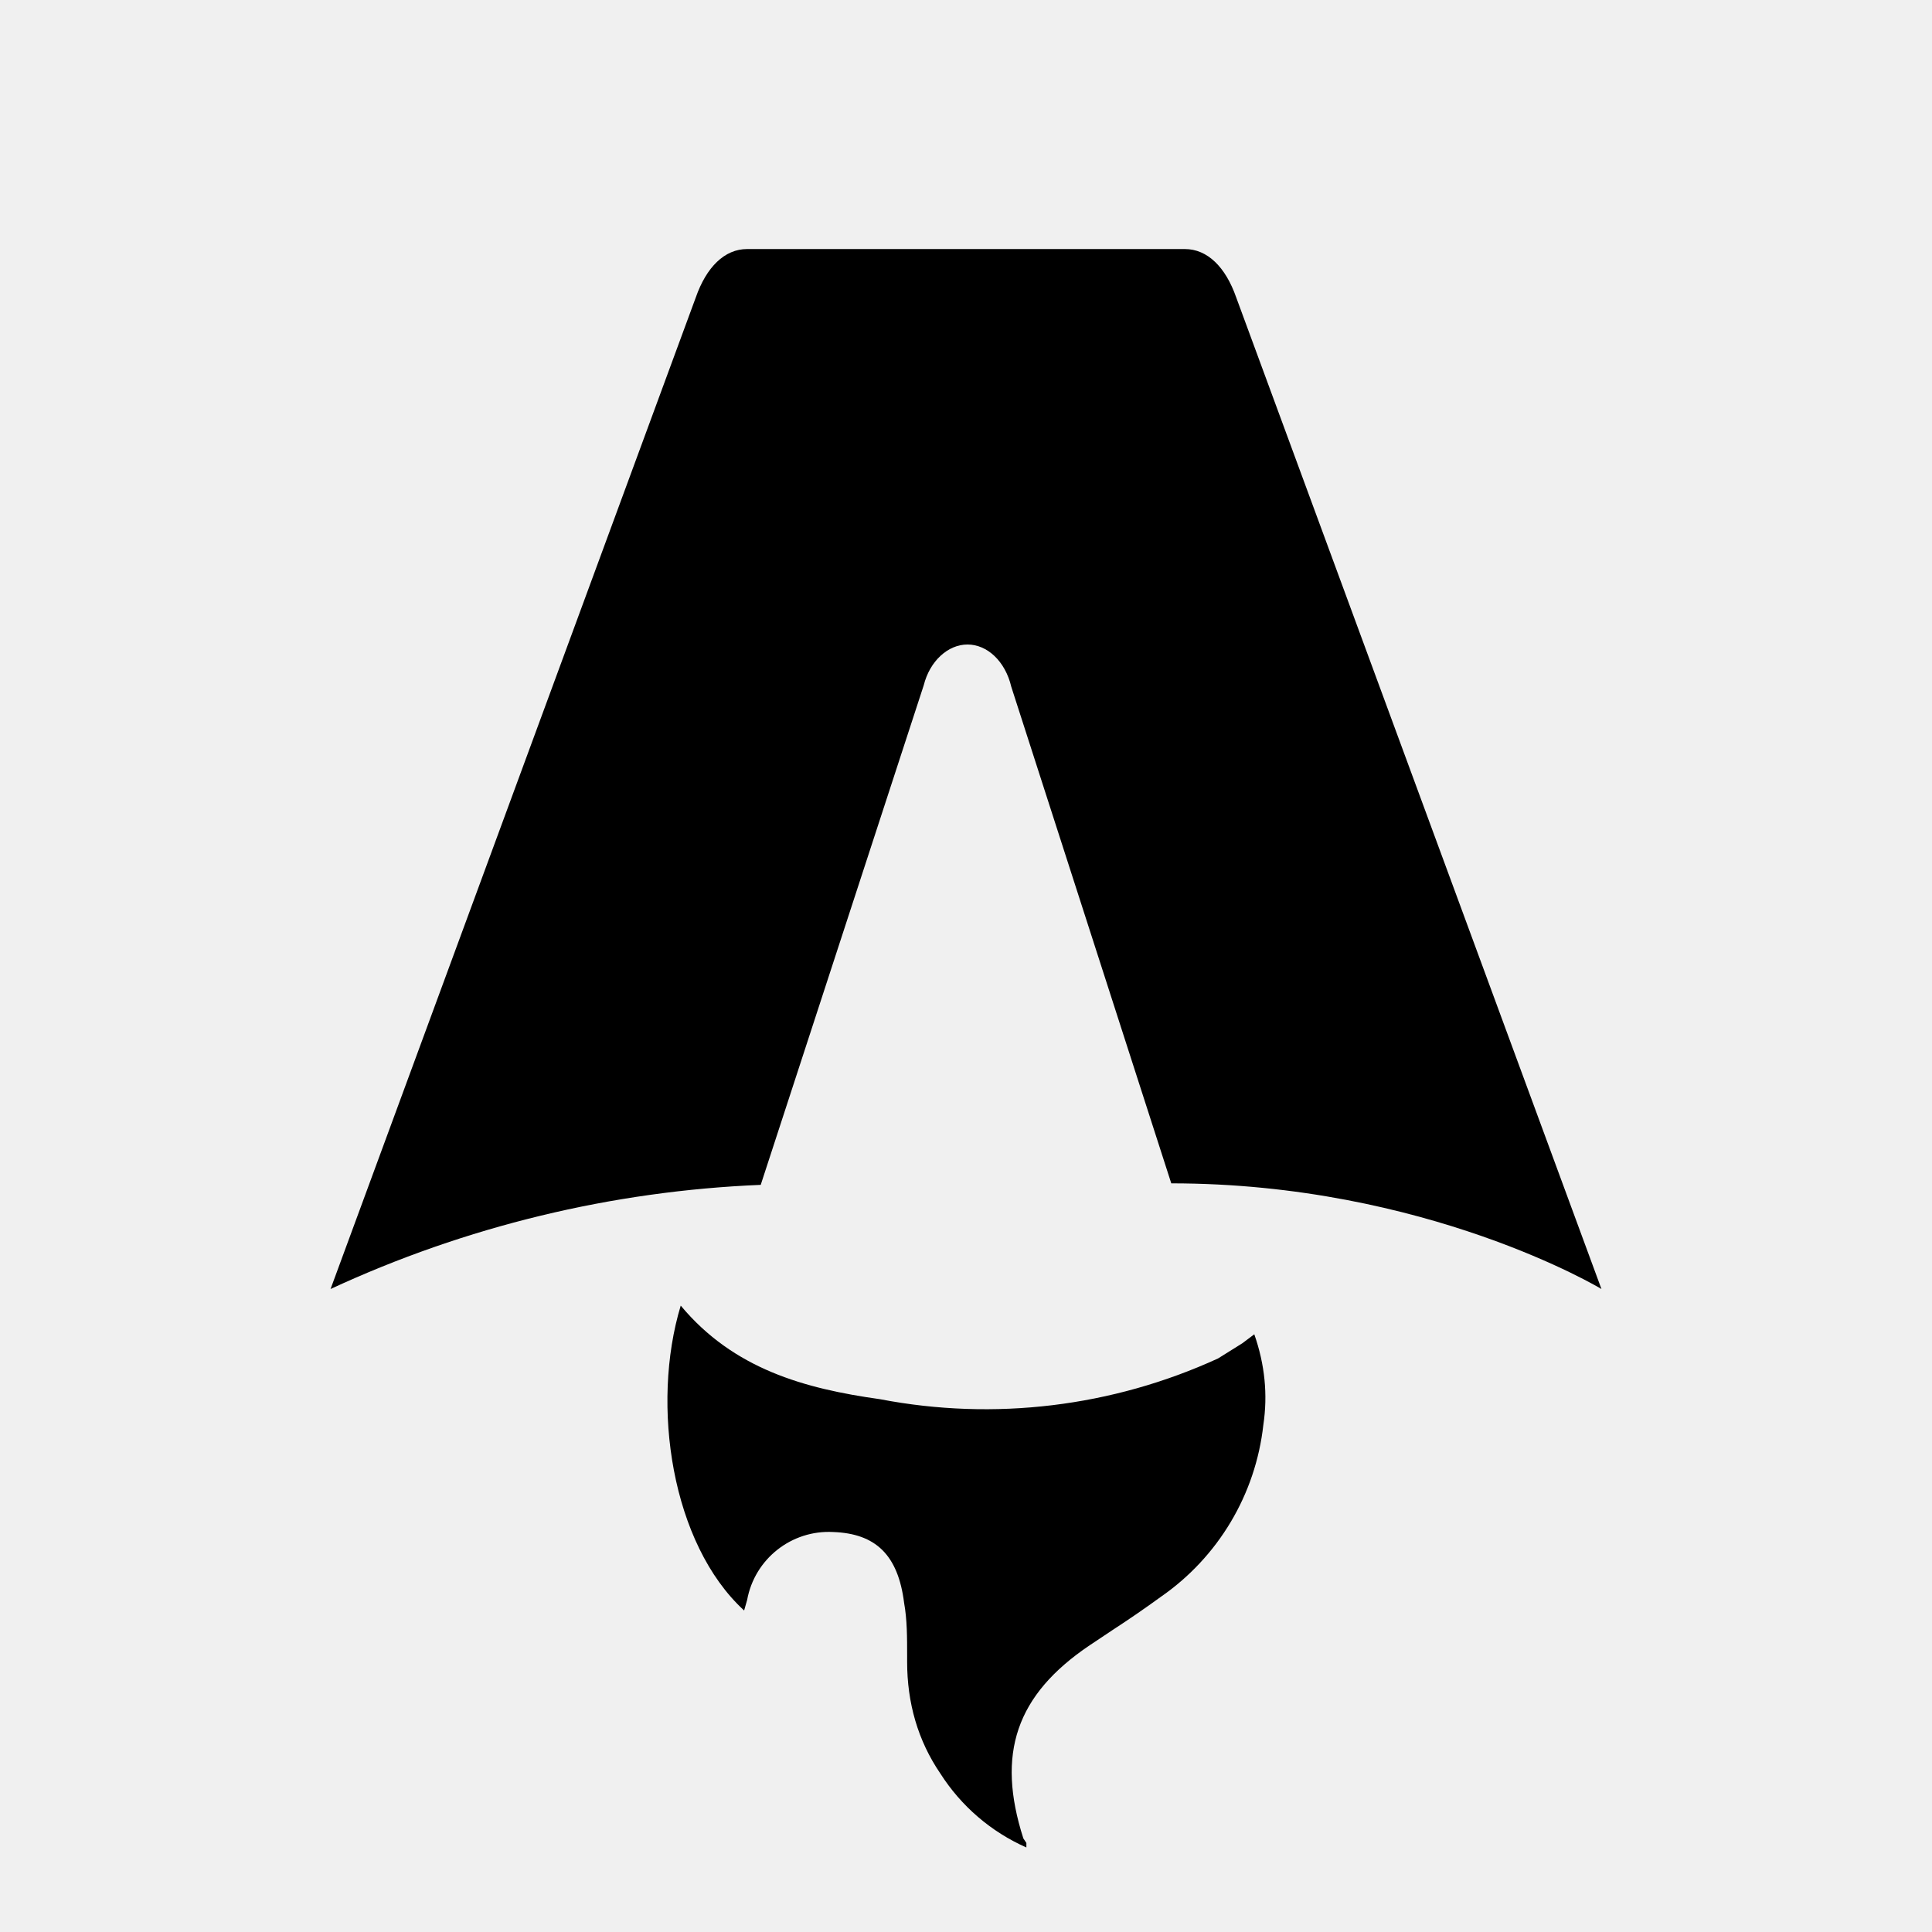
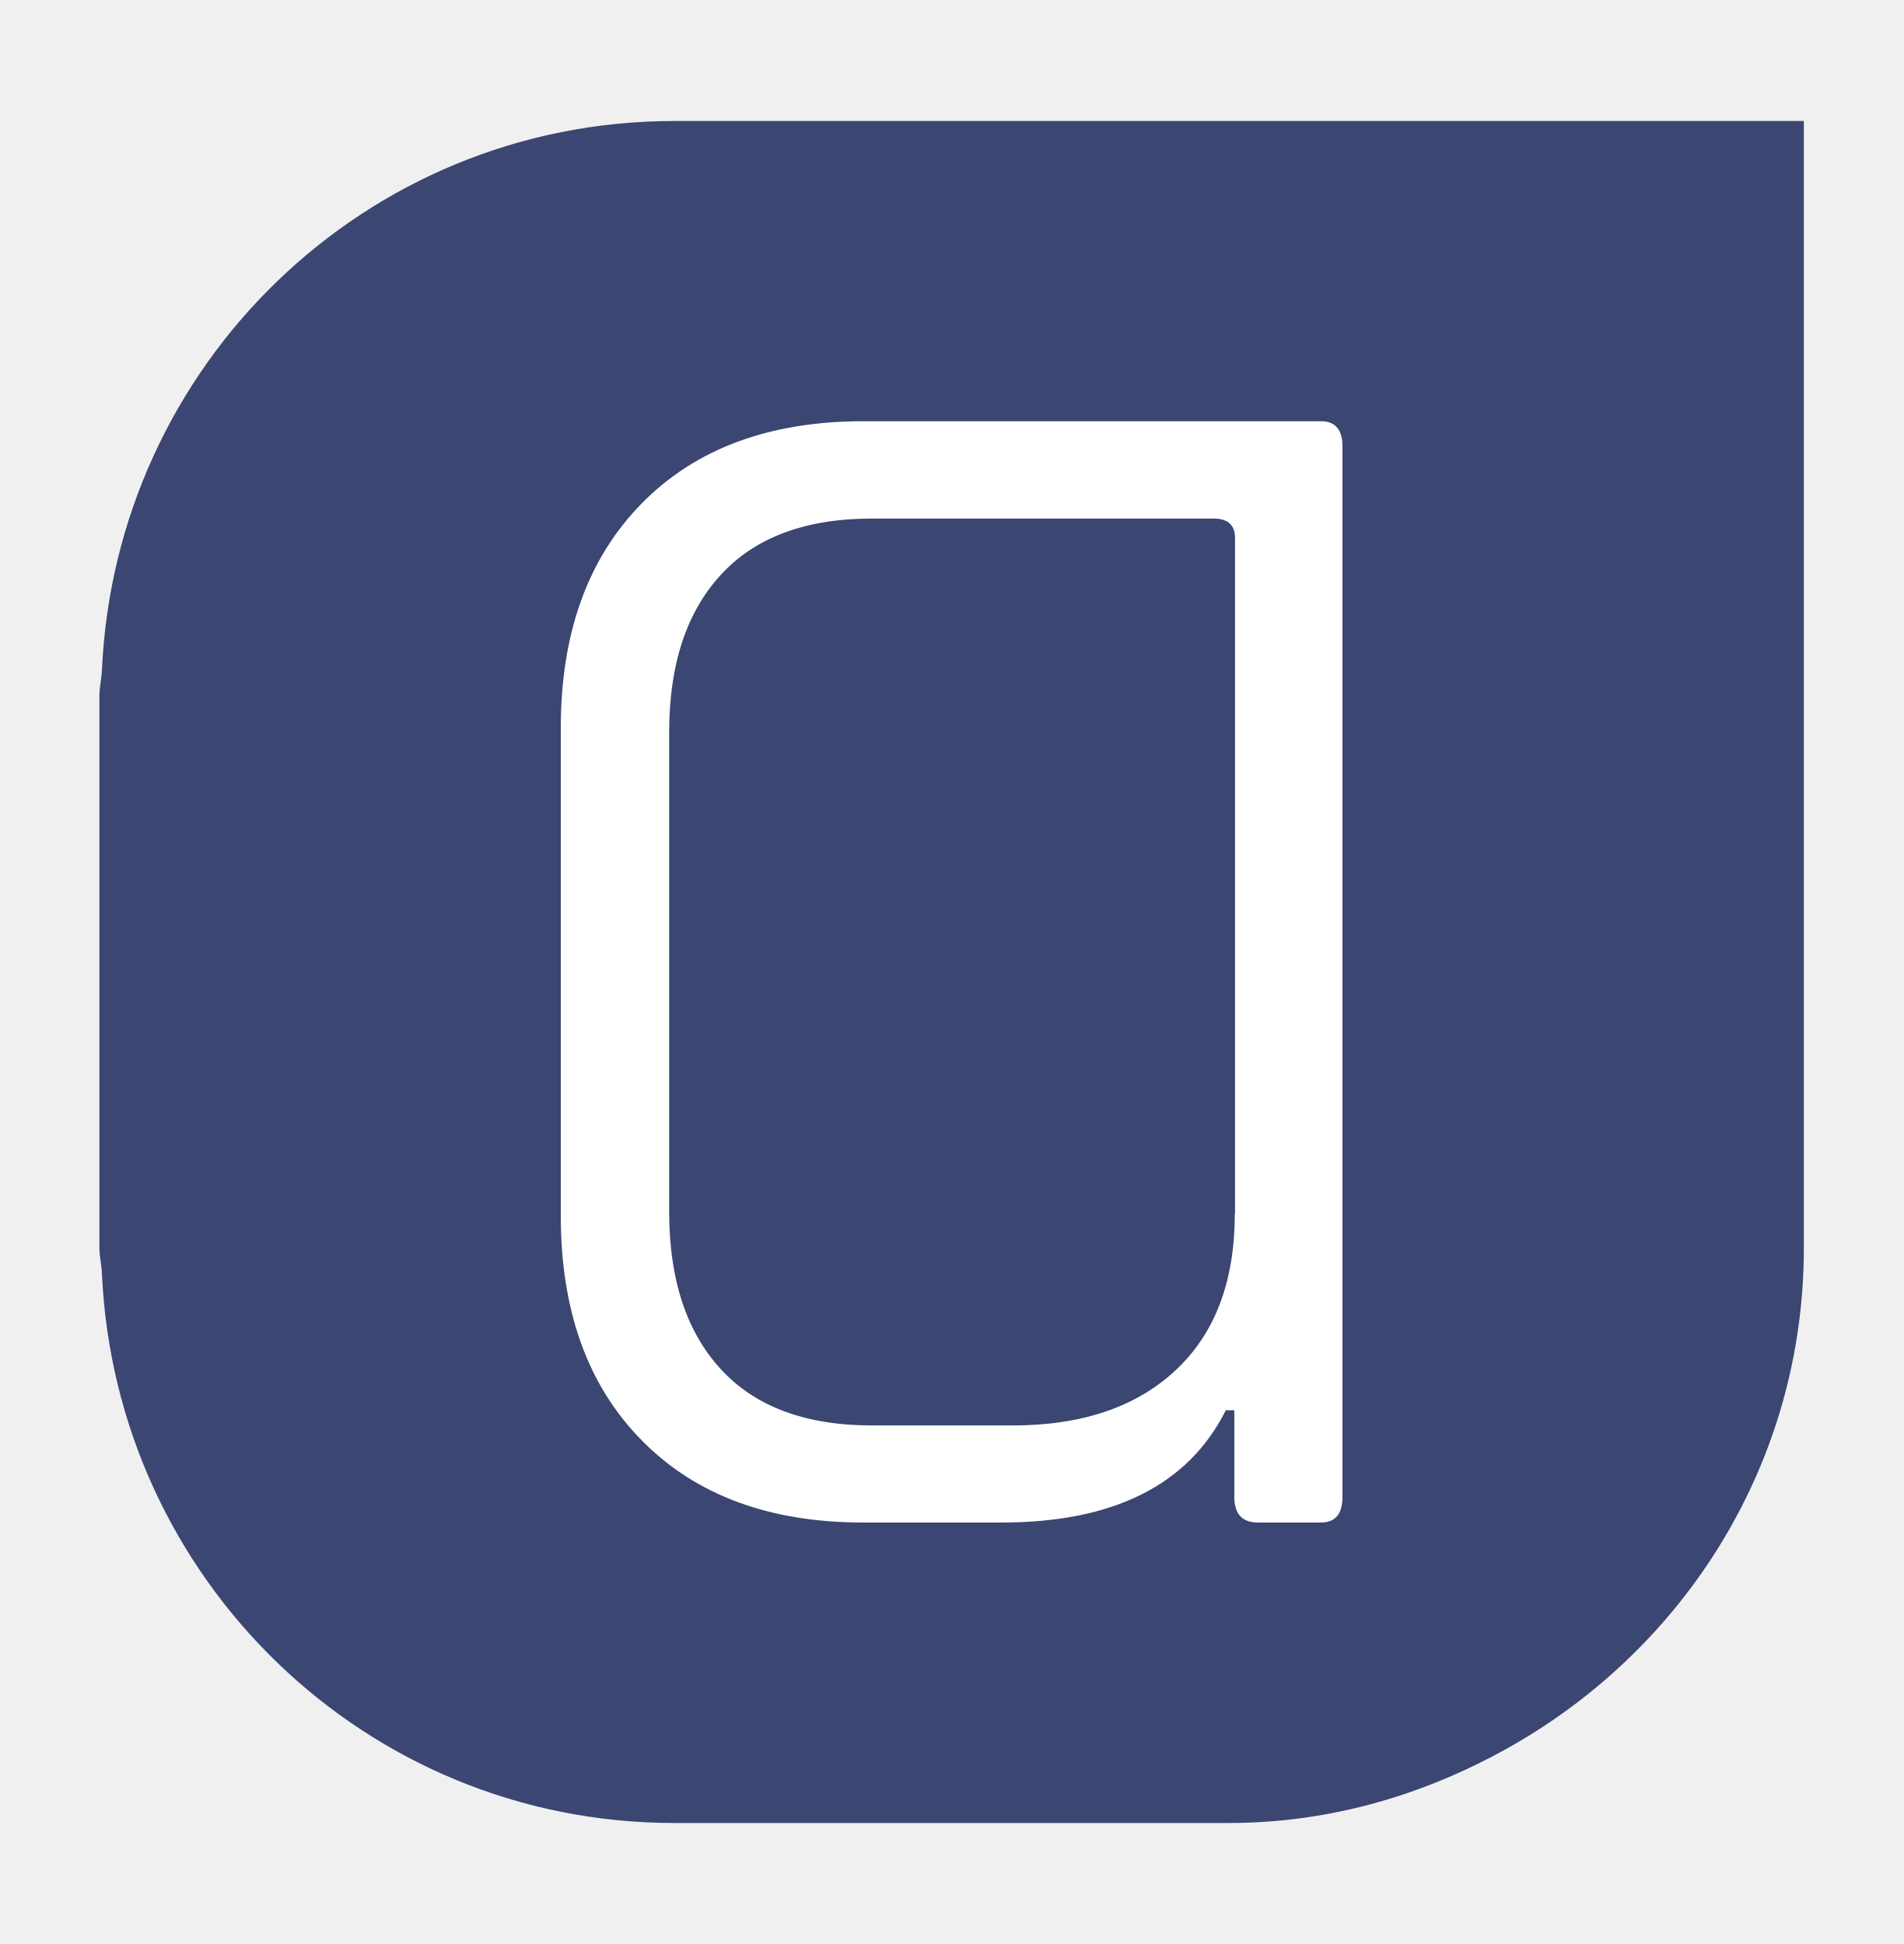
- <svg xmlns="http://www.w3.org/2000/svg" fill="none" viewBox="0 0 128 128">
-   <path d="M50.4 78.5a75.1 75.1 0 0 0-28.5 6.9l24.2-65.7c.7-2 1.9-3.2 3.4-3.2h29c1.5 0 2.7 1.2 3.4 3.2l24.2 65.7s-11.6-7-28.5-7L67 45.5c-.4-1.7-1.6-2.8-2.9-2.8-1.3 0-2.5 1.1-2.9 2.7L50.4 78.5Zm-1.1 28.2Zm-4.2-20.2c-2 6.6-.6 15.8 4.2 20.2a17.5 17.5 0 0 1 .2-.7 5.5 5.5 0 0 1 5.7-4.5c2.8.1 4.3 1.5 4.7 4.7.2 1.1.2 2.3.2 3.5v.4c0 2.7.7 5.2 2.2 7.4a13 13 0 0 0 5.7 4.9v-.3l-.2-.3c-1.8-5.6-.5-9.5 4.4-12.8l1.5-1a73 73 0 0 0 3.2-2.2 16 16 0 0 0 6.8-11.4c.3-2 .1-4-.6-6l-.8.6-1.6 1a37 37 0 0 1-22.4 2.7c-5-.7-9.7-2-13.2-6.2Z" />
-   <style>
-         path { fill: #000; }
-         @media (prefers-color-scheme: dark) {
-             path { fill: #FFF; }
-         }
-     </style>
+ <svg xmlns="http://www.w3.org/2000/svg" version="1.1" id="Ebene_1" x="0px" y="0px" viewBox="0 0 82.72 84.5" style="enable-background:new 0 0 82.72 84.5;" xml:space="preserve">
+   <style type="text/css">
+ 	.st0{fill:#FFFFFF;}
+ 	.st1{fill:#3B4672;}
+ </style>
+   <path class="st1" d="M65.7,5.26H53.42H33.46h-3.73H29.3c-13.42,0-24.28,10.6-24.87,23.87c-0.02,0.38-0.11,0.74-0.11,1.12v24  c0,0.38,0.1,0.74,0.11,1.12c0.6,13.27,11.46,23.87,24.87,23.87h0.42h23.69c4.49,0,8.64-1.28,12.28-3.35  c7.55-4.3,12.7-12.32,12.7-21.64V35.17v-4.92V5.26H65.7z" />
+   <path class="st0" d="M57.41,18.31h-19.9c-4.07,0-7.28,1.19-9.62,3.57c-2.34,2.38-3.52,5.64-3.52,9.76v21.21  c0,4.13,1.18,7.39,3.52,9.76c2.34,2.38,5.55,3.57,9.62,3.57h6c4.88,0,8.13-1.63,9.76-4.88h0.37v3.76c0,0.75,0.34,1.12,1.03,1.12  h2.73c0.63,0,0.94-0.37,0.94-1.12V19.44C58.35,18.69,58.04,18.31,57.41,18.31z M53.66,52.76c0,2.94-0.86,5.21-2.58,6.81  c-1.72,1.6-4.08,2.39-7.08,2.39h-6.1c-2.88,0-5.07-0.81-6.57-2.44c-1.5-1.63-2.25-3.91-2.25-6.85V31.83c0-2.94,0.75-5.22,2.25-6.85  c1.5-1.63,3.69-2.44,6.57-2.44h14.83c0.63,0,0.94,0.28,0.94,0.85V52.76z" />
</svg>
